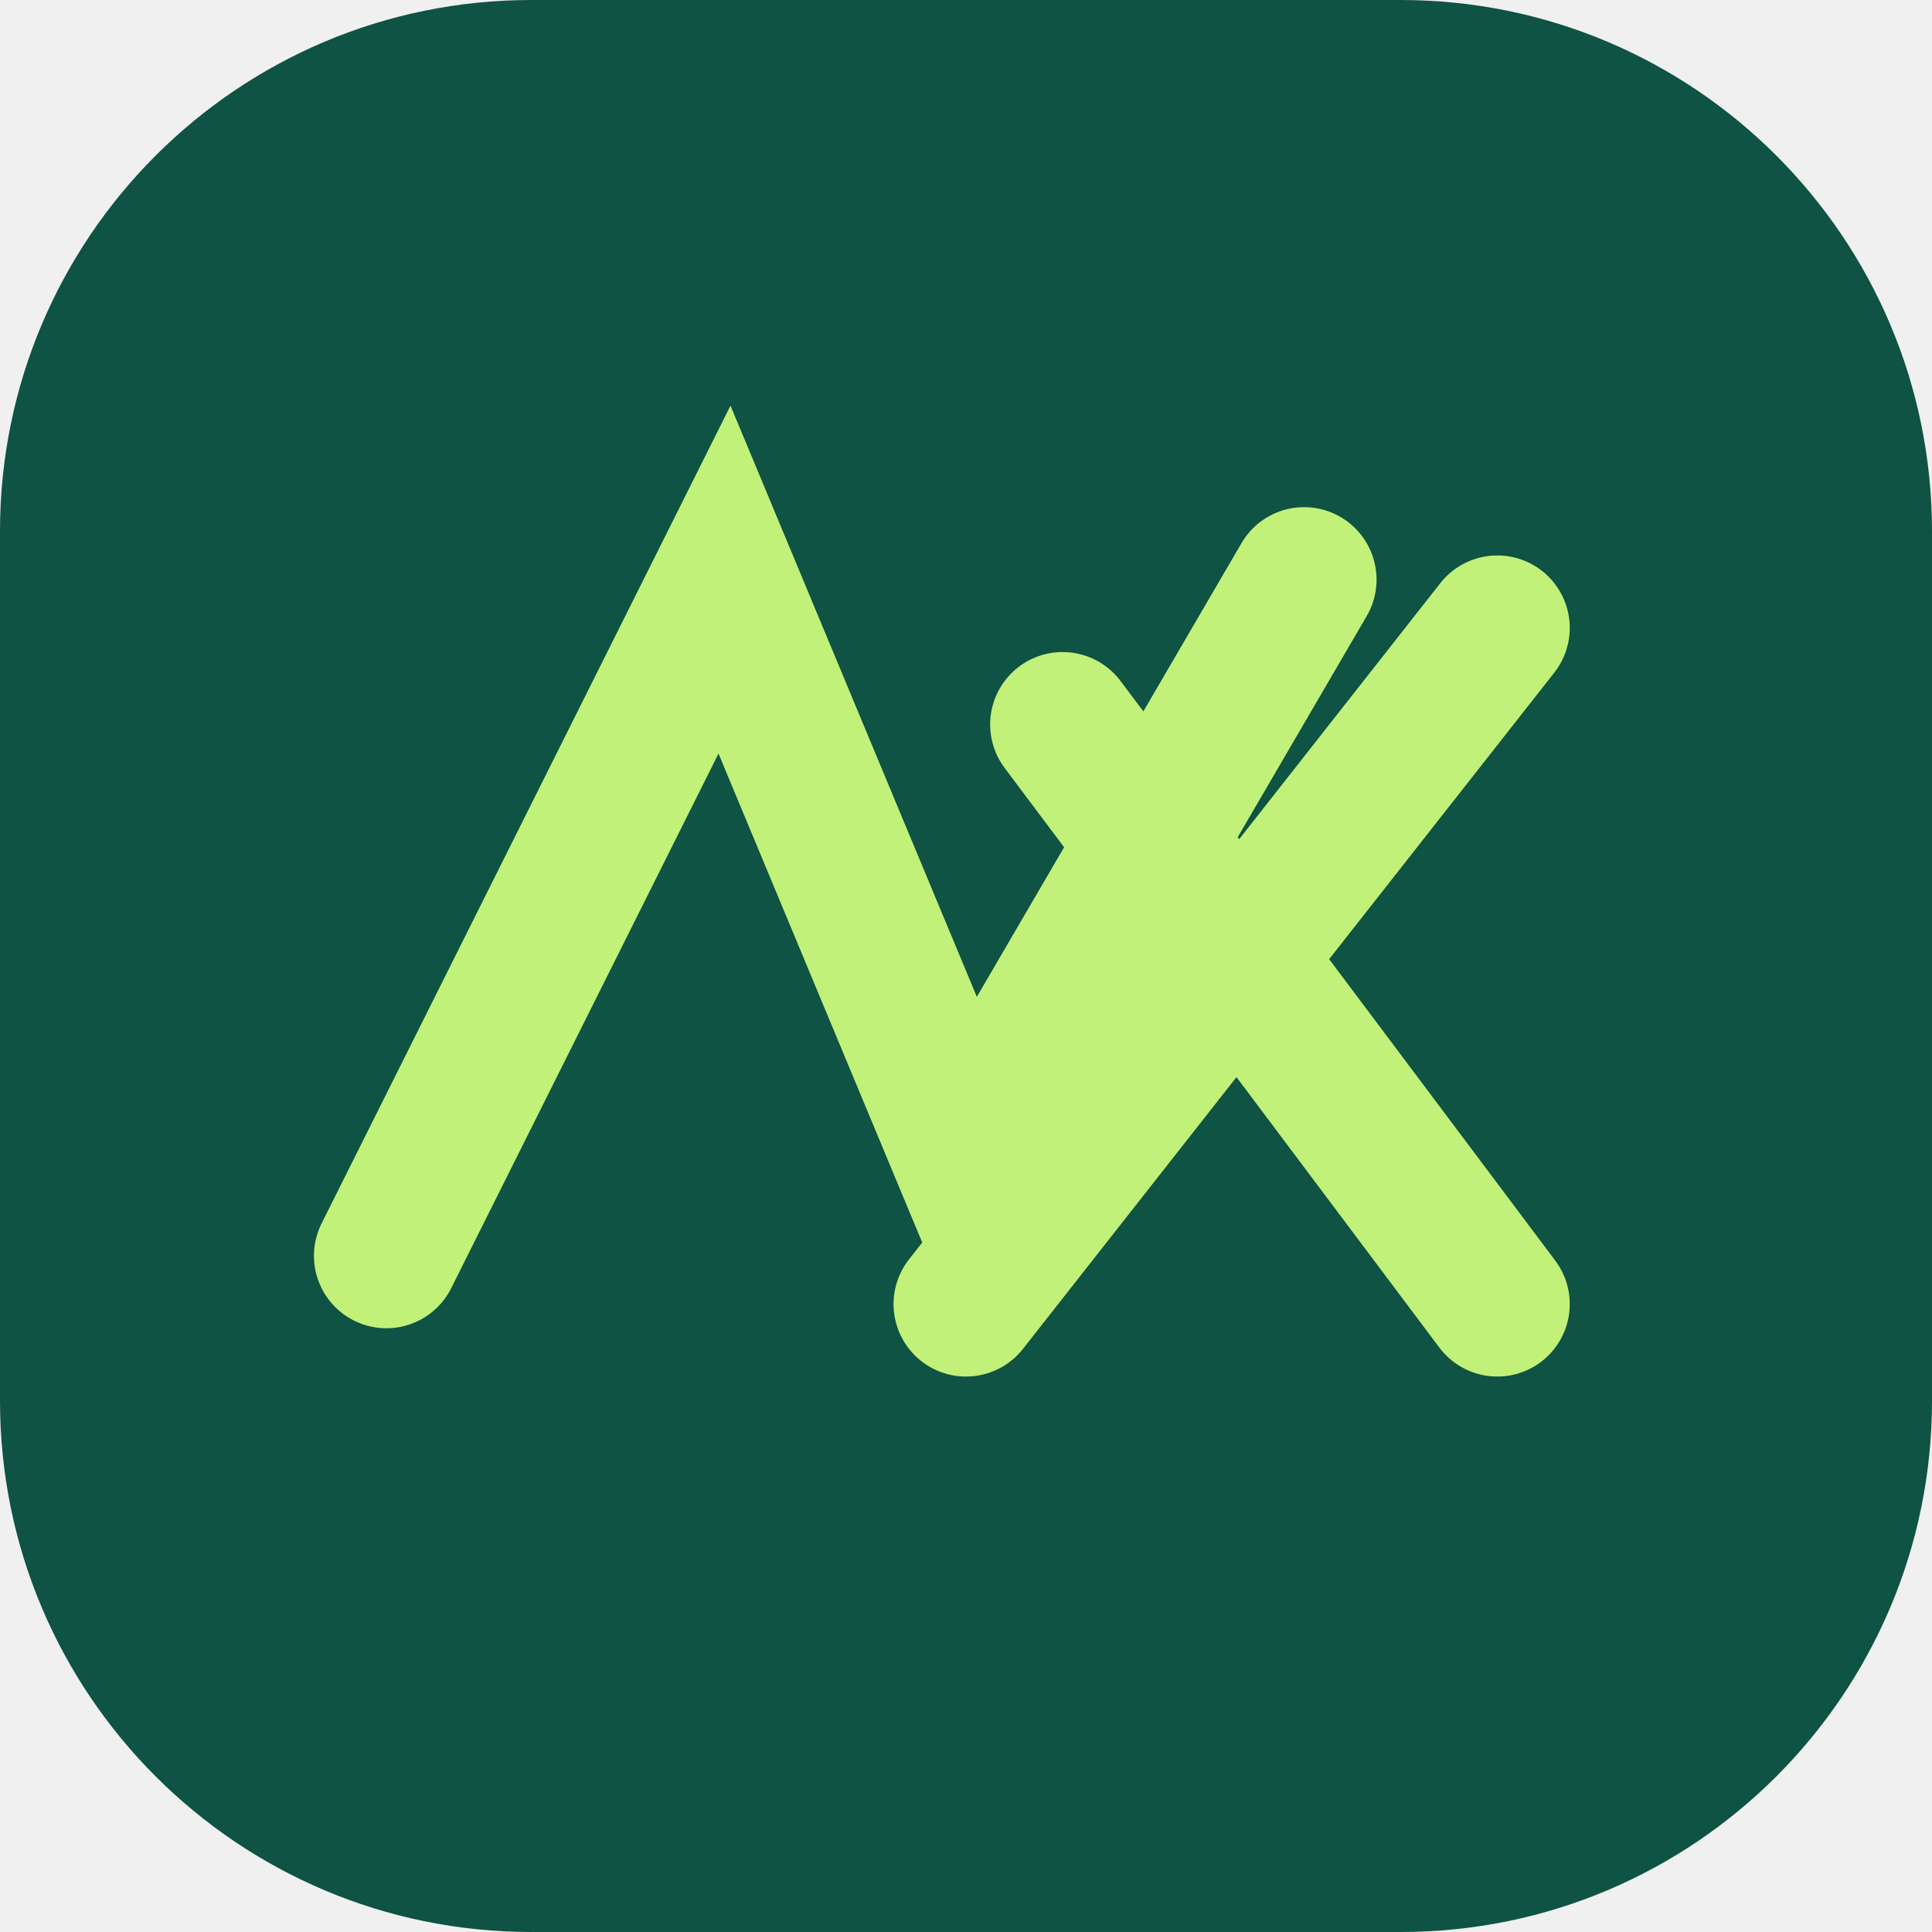
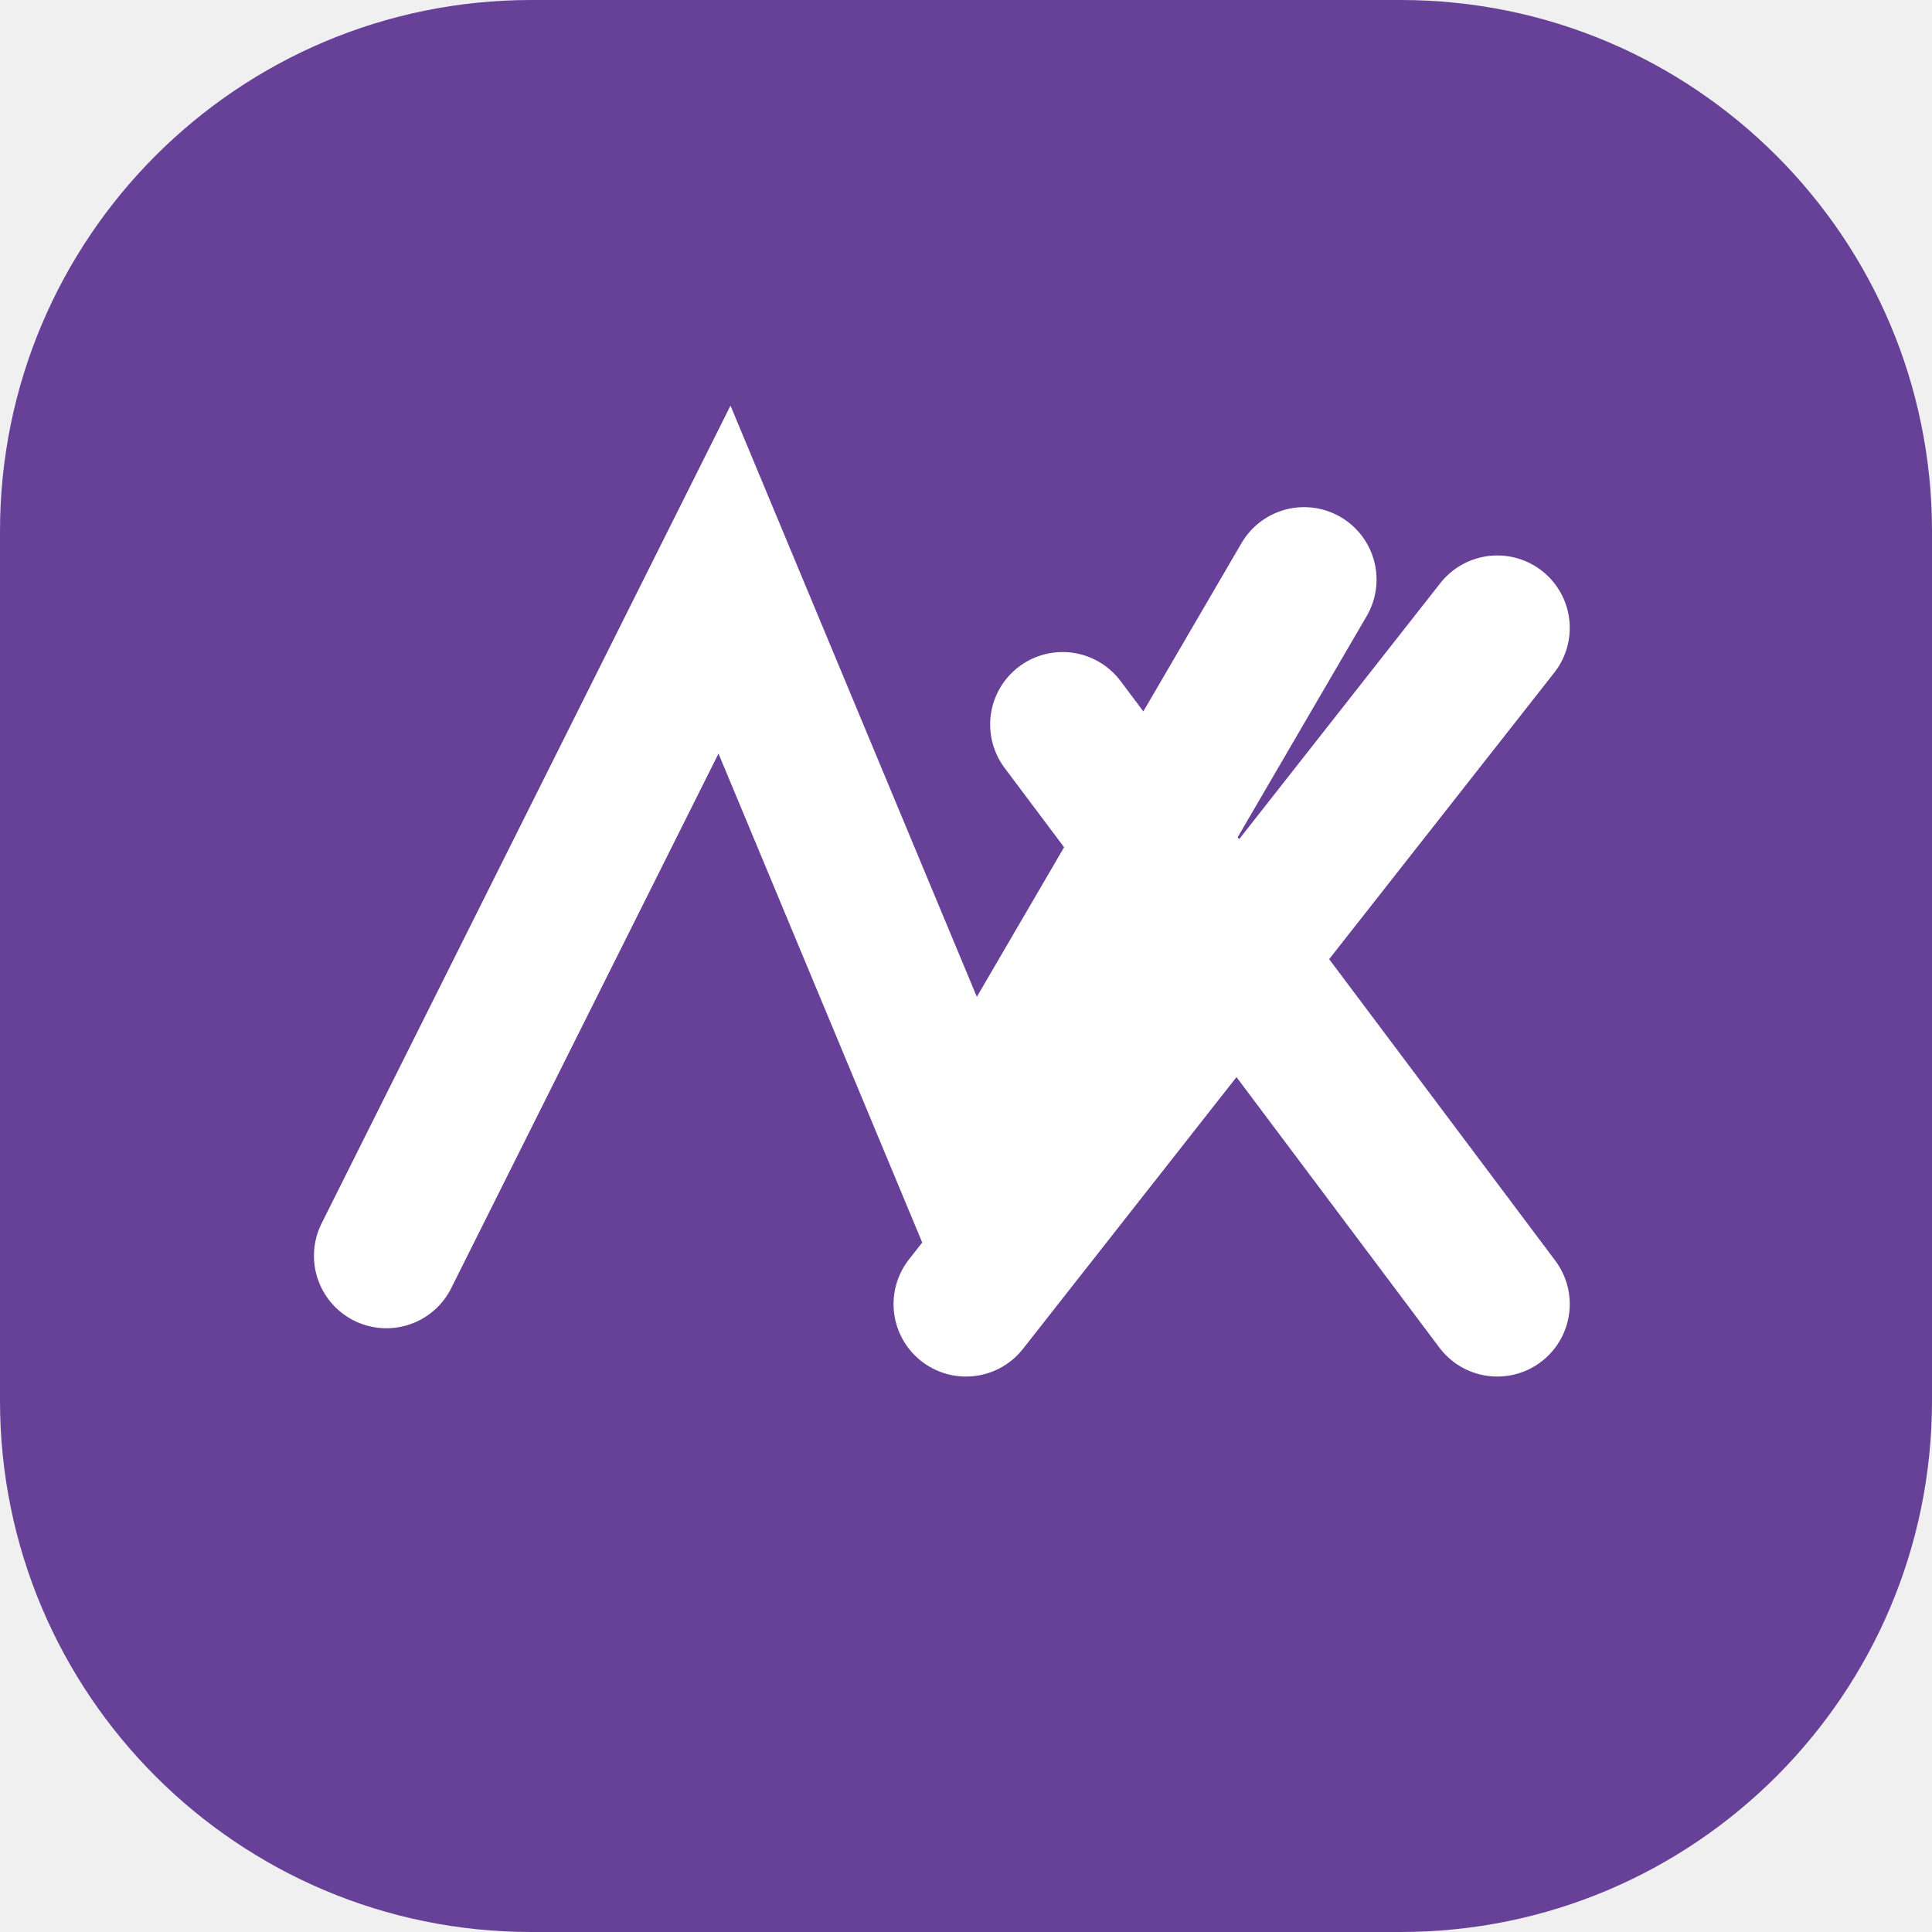
<svg xmlns="http://www.w3.org/2000/svg" viewBox="0 0 40 40">
-   <rect width="40" height="40" rx="11" fill="#0e5343" />
-   <path fill="none" stroke="#c2f179" stroke-linecap="round" stroke-width="3" d="m8 26 7-14 5 12 7-12m-5 3 9 12m-11 0 11-14" />
+   <rect width="40" height="40" rx="11" fill="#674198" />
+   <path fill="none" stroke="#ffffff" stroke-linecap="round" stroke-width="3" d="m8 26 7-14 5 12 7-12m-5 3 9 12m-11 0 11-14" />
</svg>
